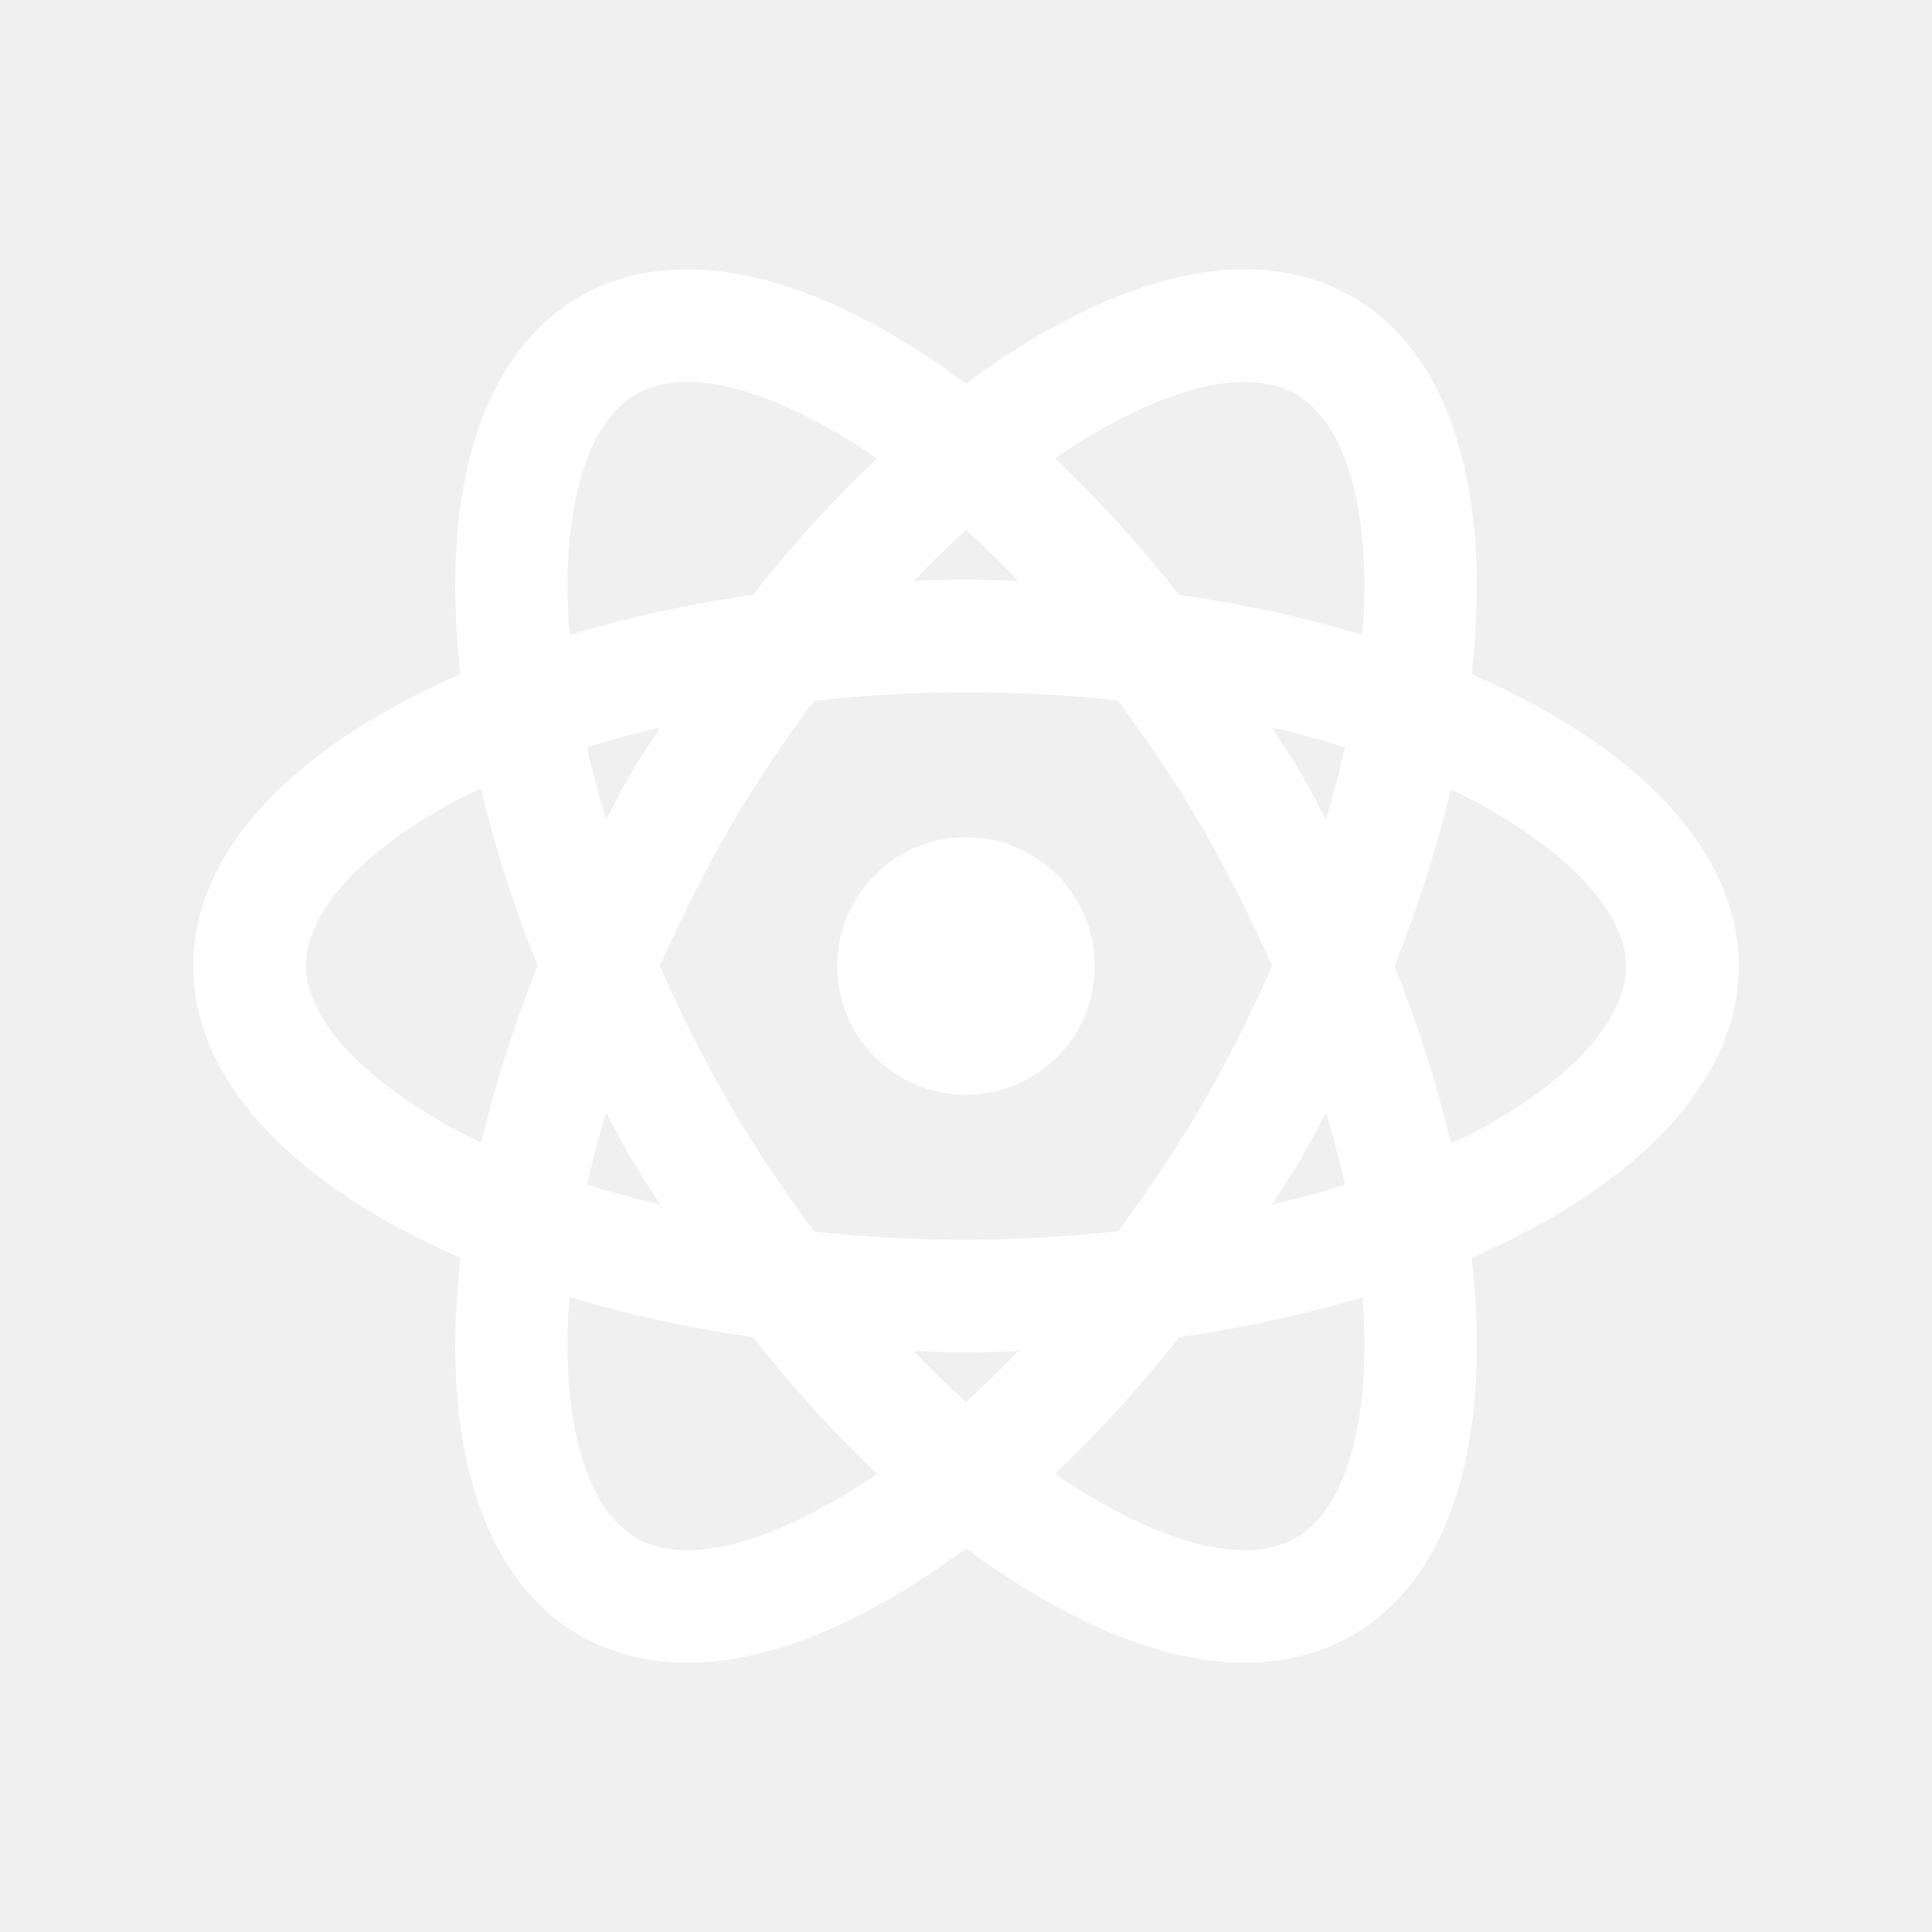
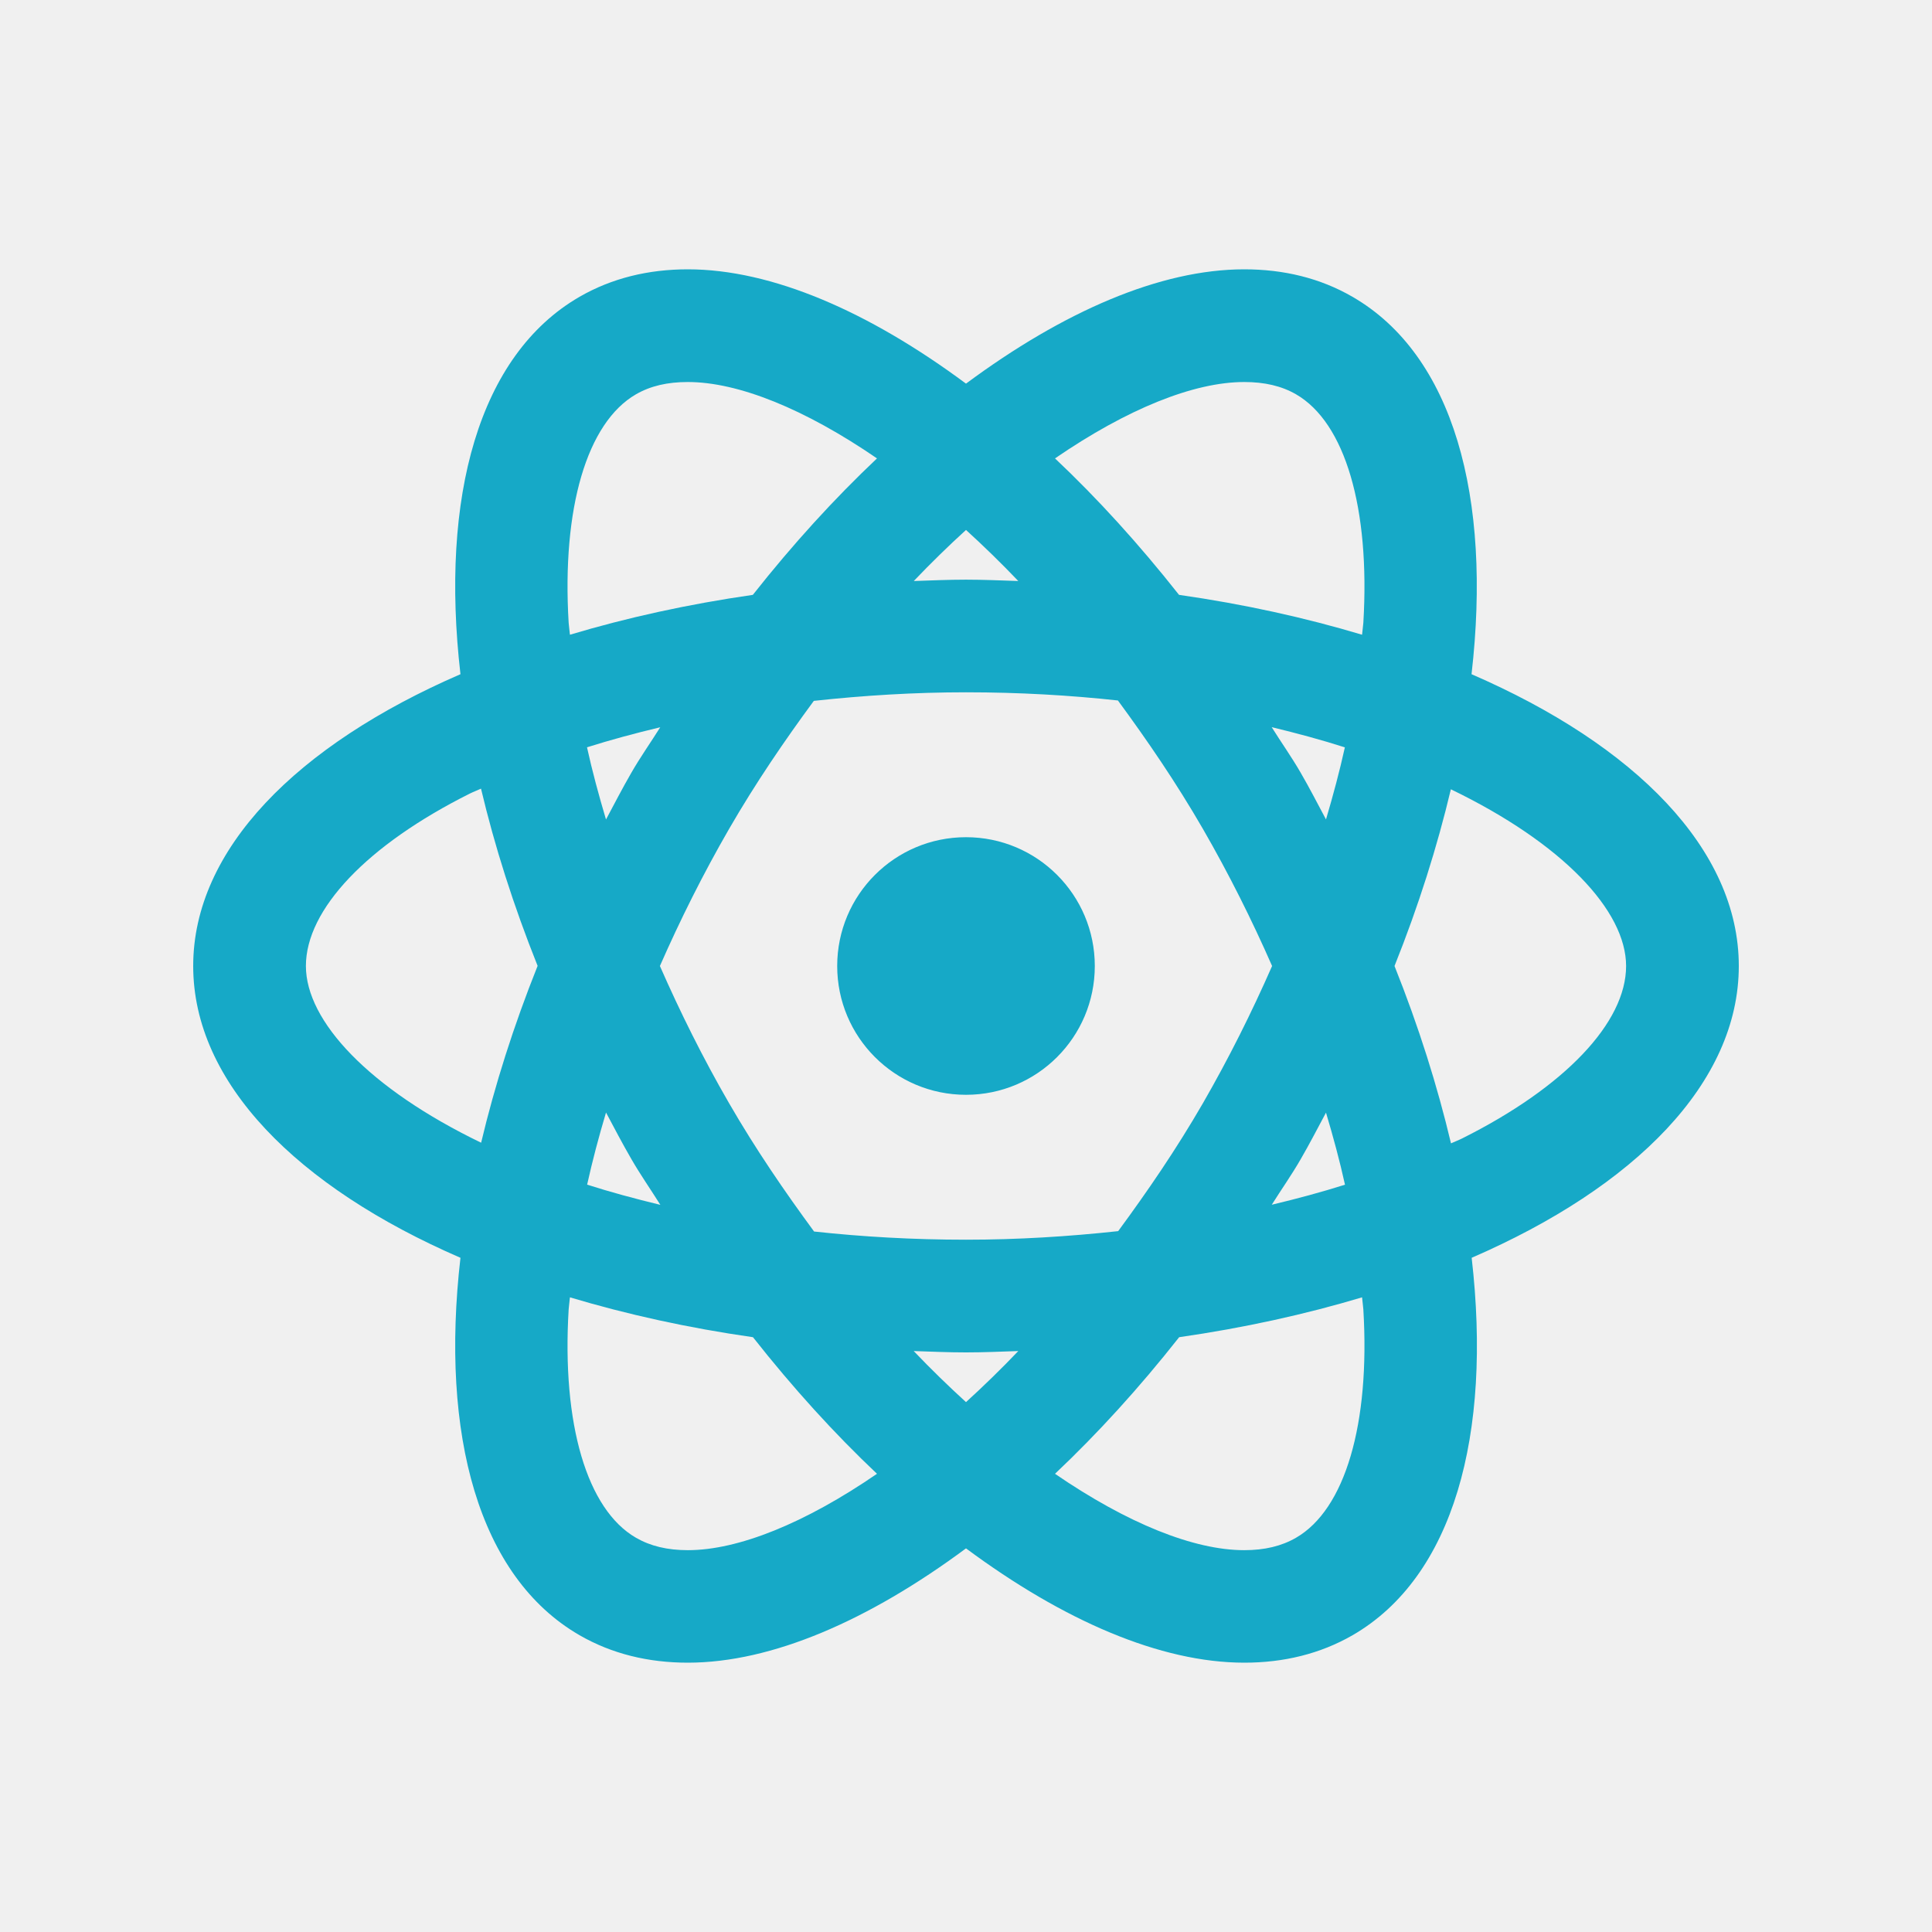
<svg xmlns="http://www.w3.org/2000/svg" viewBox="0,0,256,256" width="60px" height="60px" fill-rule="nonzero">
-   <g fill="#ffffff" fill-rule="nonzero" stroke="none" stroke-width="1" stroke-linecap="butt" stroke-linejoin="miter" stroke-miterlimit="10" stroke-dasharray="" stroke-dashoffset="0" font-family="none" font-weight="none" font-size="none" text-anchor="none" style="mix-blend-mode: normal">
+   <g fill="#16a9c7" fill-rule="nonzero" stroke="none" stroke-width="1" stroke-linecap="butt" stroke-linejoin="miter" stroke-miterlimit="10" stroke-dasharray="" stroke-dashoffset="0" font-family="none" font-weight="none" font-size="none" text-anchor="none" style="mix-blend-mode: normal">
    <g transform="scale(8.53333,8.53333)">
      <path d="M10.68,4.182c-0.611,0 -1.178,0.137 -1.68,0.426c-1.569,0.906 -2.166,3.113 -1.85,5.861c-2.538,1.1 -4.15,2.72 -4.15,4.531c0,1.811 1.613,3.431 4.15,4.531c-0.316,2.748 0.281,4.956 1.85,5.861c0.501,0.289 1.068,0.426 1.68,0.426c1.303,0 2.808,-0.654 4.32,-1.775c1.512,1.122 3.02,1.775 4.322,1.775c0.611,0 1.178,-0.137 1.68,-0.426c1.569,-0.906 2.166,-3.113 1.85,-5.861c2.537,-1.1 4.148,-2.72 4.148,-4.531c0,-1.811 -1.613,-3.431 -4.15,-4.531c0.316,-2.748 -0.281,-4.956 -1.85,-5.861c-0.501,-0.29 -1.068,-0.426 -1.68,-0.426c-1.303,0 -2.808,0.654 -4.32,1.775c-1.512,-1.122 -3.018,-1.775 -4.32,-1.775zM10.68,5.932c0.782,0 1.815,0.416 2.938,1.186c-0.66,0.623 -1.306,1.331 -1.928,2.119c-1.008,0.145 -1.959,0.355 -2.84,0.619c-0.005,-0.061 -0.016,-0.125 -0.02,-0.186c-0.107,-1.78 0.284,-3.107 1.045,-3.547c0.225,-0.13 0.488,-0.191 0.805,-0.191zM19.32,5.932c0.316,0 0.58,0.061 0.805,0.191c0.761,0.439 1.152,1.767 1.045,3.547c-0.004,0.06 -0.015,0.124 -0.02,0.186c-0.881,-0.264 -1.833,-0.475 -2.842,-0.619c-0.622,-0.788 -1.266,-1.497 -1.926,-2.119c1.122,-0.77 2.156,-1.186 2.938,-1.186zM15,8.229c0.271,0.247 0.54,0.508 0.812,0.793c-0.27,-0.009 -0.538,-0.021 -0.812,-0.021c-0.274,0 -0.541,0.012 -0.811,0.021c0.272,-0.285 0.54,-0.546 0.811,-0.793zM15,10.75c0.829,0 1.614,0.046 2.359,0.127c0.454,0.618 0.902,1.271 1.322,1.998c0.402,0.697 0.758,1.41 1.072,2.125c-0.314,0.715 -0.67,1.429 -1.072,2.127c-0.419,0.725 -0.865,1.374 -1.318,1.99c-0.772,0.084 -1.563,0.133 -2.363,0.133c-0.829,0 -1.614,-0.046 -2.359,-0.127c-0.454,-0.618 -0.902,-1.269 -1.322,-1.996c-0.403,-0.697 -0.758,-1.412 -1.072,-2.127c0.314,-0.715 0.67,-1.428 1.072,-2.125c0.419,-0.725 0.865,-1.376 1.318,-1.992c0.772,-0.084 1.563,-0.133 2.363,-0.133zM19.746,11.291c0.397,0.096 0.778,0.199 1.137,0.314c-0.081,0.367 -0.181,0.741 -0.293,1.119c-0.129,-0.241 -0.253,-0.484 -0.393,-0.725c-0.143,-0.248 -0.302,-0.47 -0.451,-0.709zM10.252,11.293c-0.149,0.238 -0.307,0.46 -0.449,0.707c-0.139,0.241 -0.264,0.483 -0.393,0.725c-0.113,-0.379 -0.214,-0.753 -0.295,-1.121c0.365,-0.115 0.746,-0.218 1.137,-0.311zM7.469,12.246c0.211,0.89 0.503,1.812 0.879,2.752c-0.375,0.938 -0.666,1.858 -0.877,2.746c-1.741,-0.841 -2.721,-1.888 -2.721,-2.744c0,-0.879 0.952,-1.881 2.547,-2.678c0.054,-0.027 0.116,-0.05 0.172,-0.076zM22.529,12.256c1.741,0.841 2.721,1.888 2.721,2.744c0,0.879 -0.952,1.881 -2.547,2.678c-0.054,0.027 -0.116,0.05 -0.172,0.076c-0.211,-0.89 -0.501,-1.813 -0.877,-2.754c0.375,-0.937 0.664,-1.857 0.875,-2.744zM15,13c-1.105,0 -2,0.895 -2,2c0,1.105 0.895,2 2,2c1.105,0 2,-0.895 2,-2c0,-1.105 -0.895,-2 -2,-2zM9.41,17.275c0.129,0.242 0.255,0.484 0.395,0.725c0.143,0.248 0.3,0.471 0.449,0.709c-0.397,-0.096 -0.778,-0.199 -1.137,-0.314c0.081,-0.367 0.18,-0.741 0.293,-1.119zM20.59,17.277c0.113,0.378 0.214,0.752 0.295,1.119c-0.365,0.115 -0.746,0.218 -1.137,0.311c0.149,-0.238 0.307,-0.46 0.449,-0.707c0.139,-0.24 0.264,-0.482 0.393,-0.723zM8.85,20.145c0.881,0.264 1.833,0.475 2.842,0.619c0.622,0.789 1.266,1.498 1.926,2.121c-1.122,0.77 -2.156,1.186 -2.938,1.186c-0.316,0 -0.58,-0.063 -0.805,-0.193c-0.761,-0.439 -1.152,-1.765 -1.045,-3.545c0.004,-0.061 0.015,-0.126 0.02,-0.188zM21.15,20.145c0.005,0.062 0.016,0.126 0.02,0.188c0.107,1.78 -0.284,3.105 -1.045,3.545c-0.225,0.13 -0.488,0.193 -0.805,0.193c-0.782,0 -1.815,-0.416 -2.938,-1.186c0.66,-0.623 1.306,-1.332 1.928,-2.121c1.008,-0.145 1.959,-0.355 2.84,-0.619zM14.188,20.979c0.27,0.009 0.538,0.021 0.812,0.021c0.274,0 0.543,-0.012 0.812,-0.021c-0.272,0.285 -0.541,0.546 -0.812,0.793c-0.271,-0.247 -0.54,-0.508 -0.812,-0.793z" />
    </g>
  </g>
</svg>
